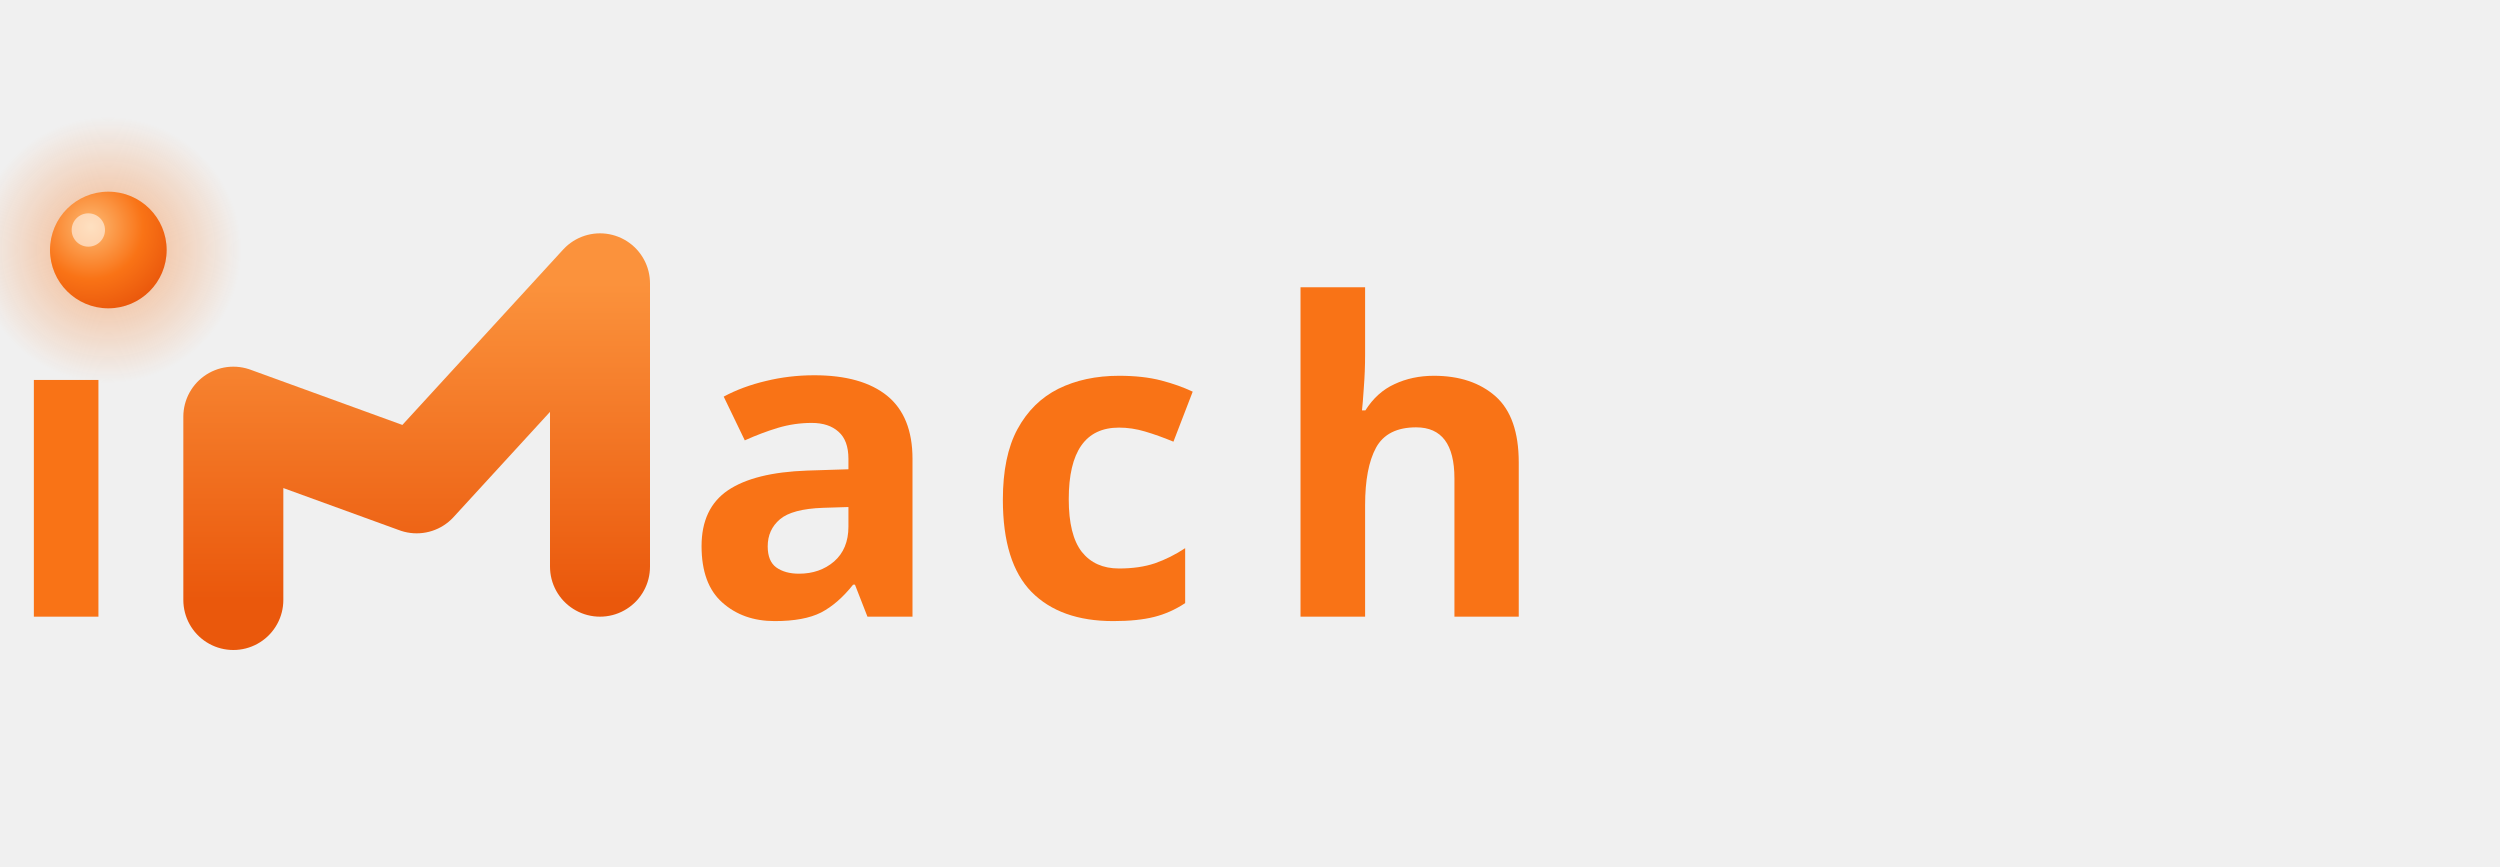
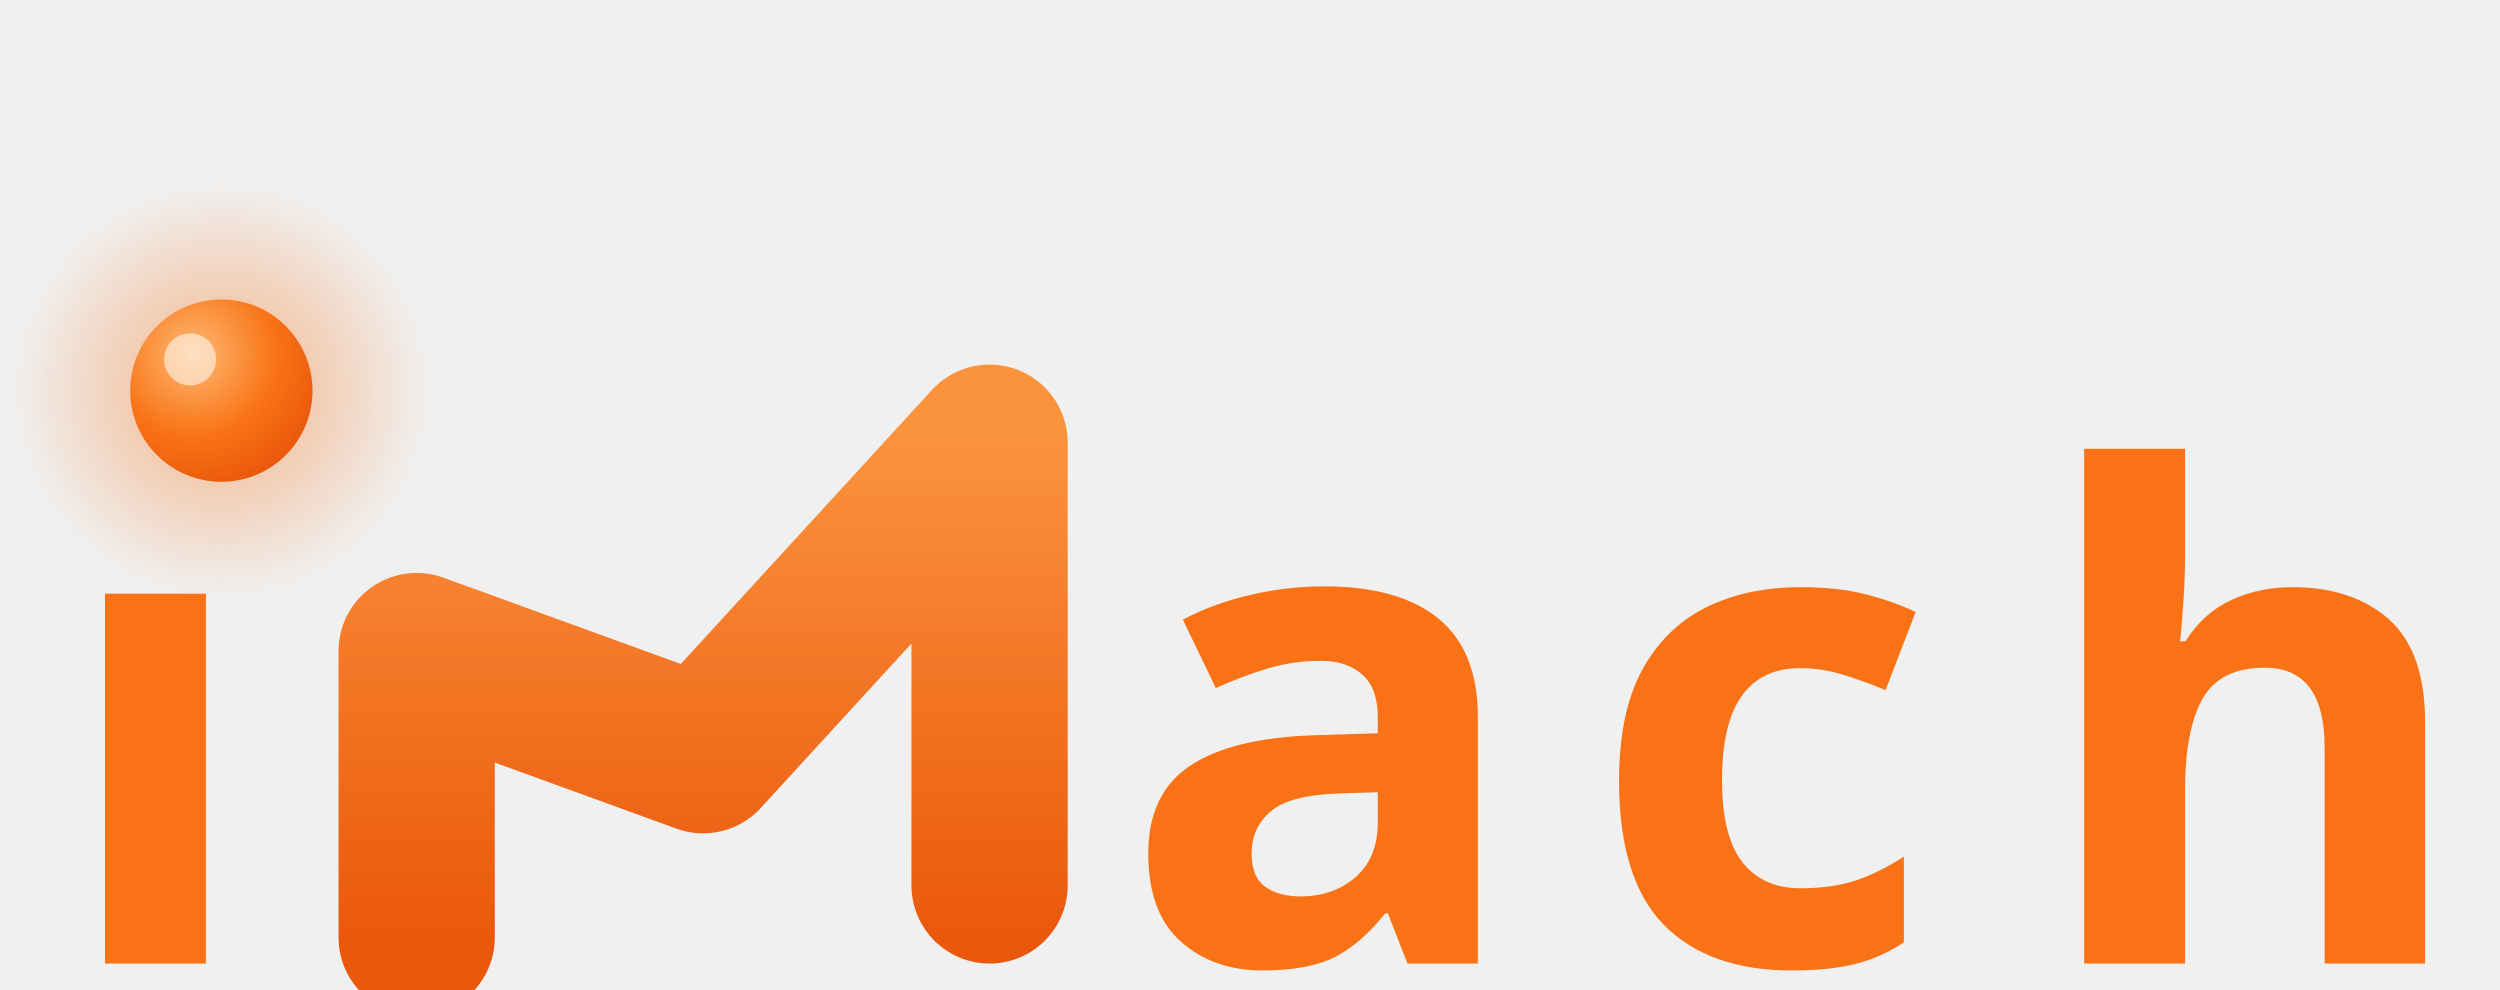
- <svg xmlns="http://www.w3.org/2000/svg" viewBox="0 0 150 52" fill="none">
+ <svg xmlns="http://www.w3.org/2000/svg" viewBox="-2 0 96 38" fill="none">
  <defs>
    <linearGradient id="brandGradient" x1="0" y1="0" x2="0" y2="1">
      <stop offset="0%" stop-color="#FB923C" />
      <stop offset="100%" stop-color="#EA580C" />
    </linearGradient>
    <radialGradient id="dotGradient" cx="35%" cy="30%" r="75%">
      <stop offset="0%" stop-color="#FDBA74" />
      <stop offset="60%" stop-color="#F97316" />
      <stop offset="100%" stop-color="#EA580C" />
    </radialGradient>
    <radialGradient id="dotGlow" cx="50%" cy="50%" r="50%">
      <stop offset="0%" stop-color="#F97316" stop-opacity="0.5" />
      <stop offset="100%" stop-color="#F97316" stop-opacity="0" />
    </radialGradient>
  </defs>
  <g transform="translate(0, 6)">
    <text x="0" y="31" font-family="Verdana, Geneva, sans-serif" font-size="26" font-weight="700" fill="#F97316">ı</text>
    <g transform="translate(0.5, 3)">
      <circle cx="6" cy="6" r="8" fill="url(#dotGlow)" />
      <circle cx="6" cy="6" r="3.5" fill="url(#dotGradient)">
        <animate attributeName="r" values="3.5;3.8;3.5" dur="2.4s" repeatCount="indefinite" calcMode="spline" keySplines="0.4 0 0.2 1; 0.4 0 0.2 1" />
      </circle>
      <circle cx="4.8" cy="4.8" r="1" fill="#FFFFFF" opacity="0.55" />
    </g>
    <g transform="translate(9, 0)">
      <path d="M5 30 V19 L16 23 L27 11 V28" stroke="url(#brandGradient)" stroke-width="6" stroke-linecap="round" stroke-linejoin="round" />
    </g>
    <text x="41" y="31" font-family="Verdana, Geneva, sans-serif" font-size="26" font-weight="700" fill="#F97316">a</text>
    <text x="59" y="31" font-family="Verdana, Geneva, sans-serif" font-size="26" font-weight="700" fill="#F97316">c</text>
    <text x="76" y="31" font-family="Verdana, Geneva, sans-serif" font-size="26" font-weight="700" fill="#F97316">h</text>
  </g>
</svg>
